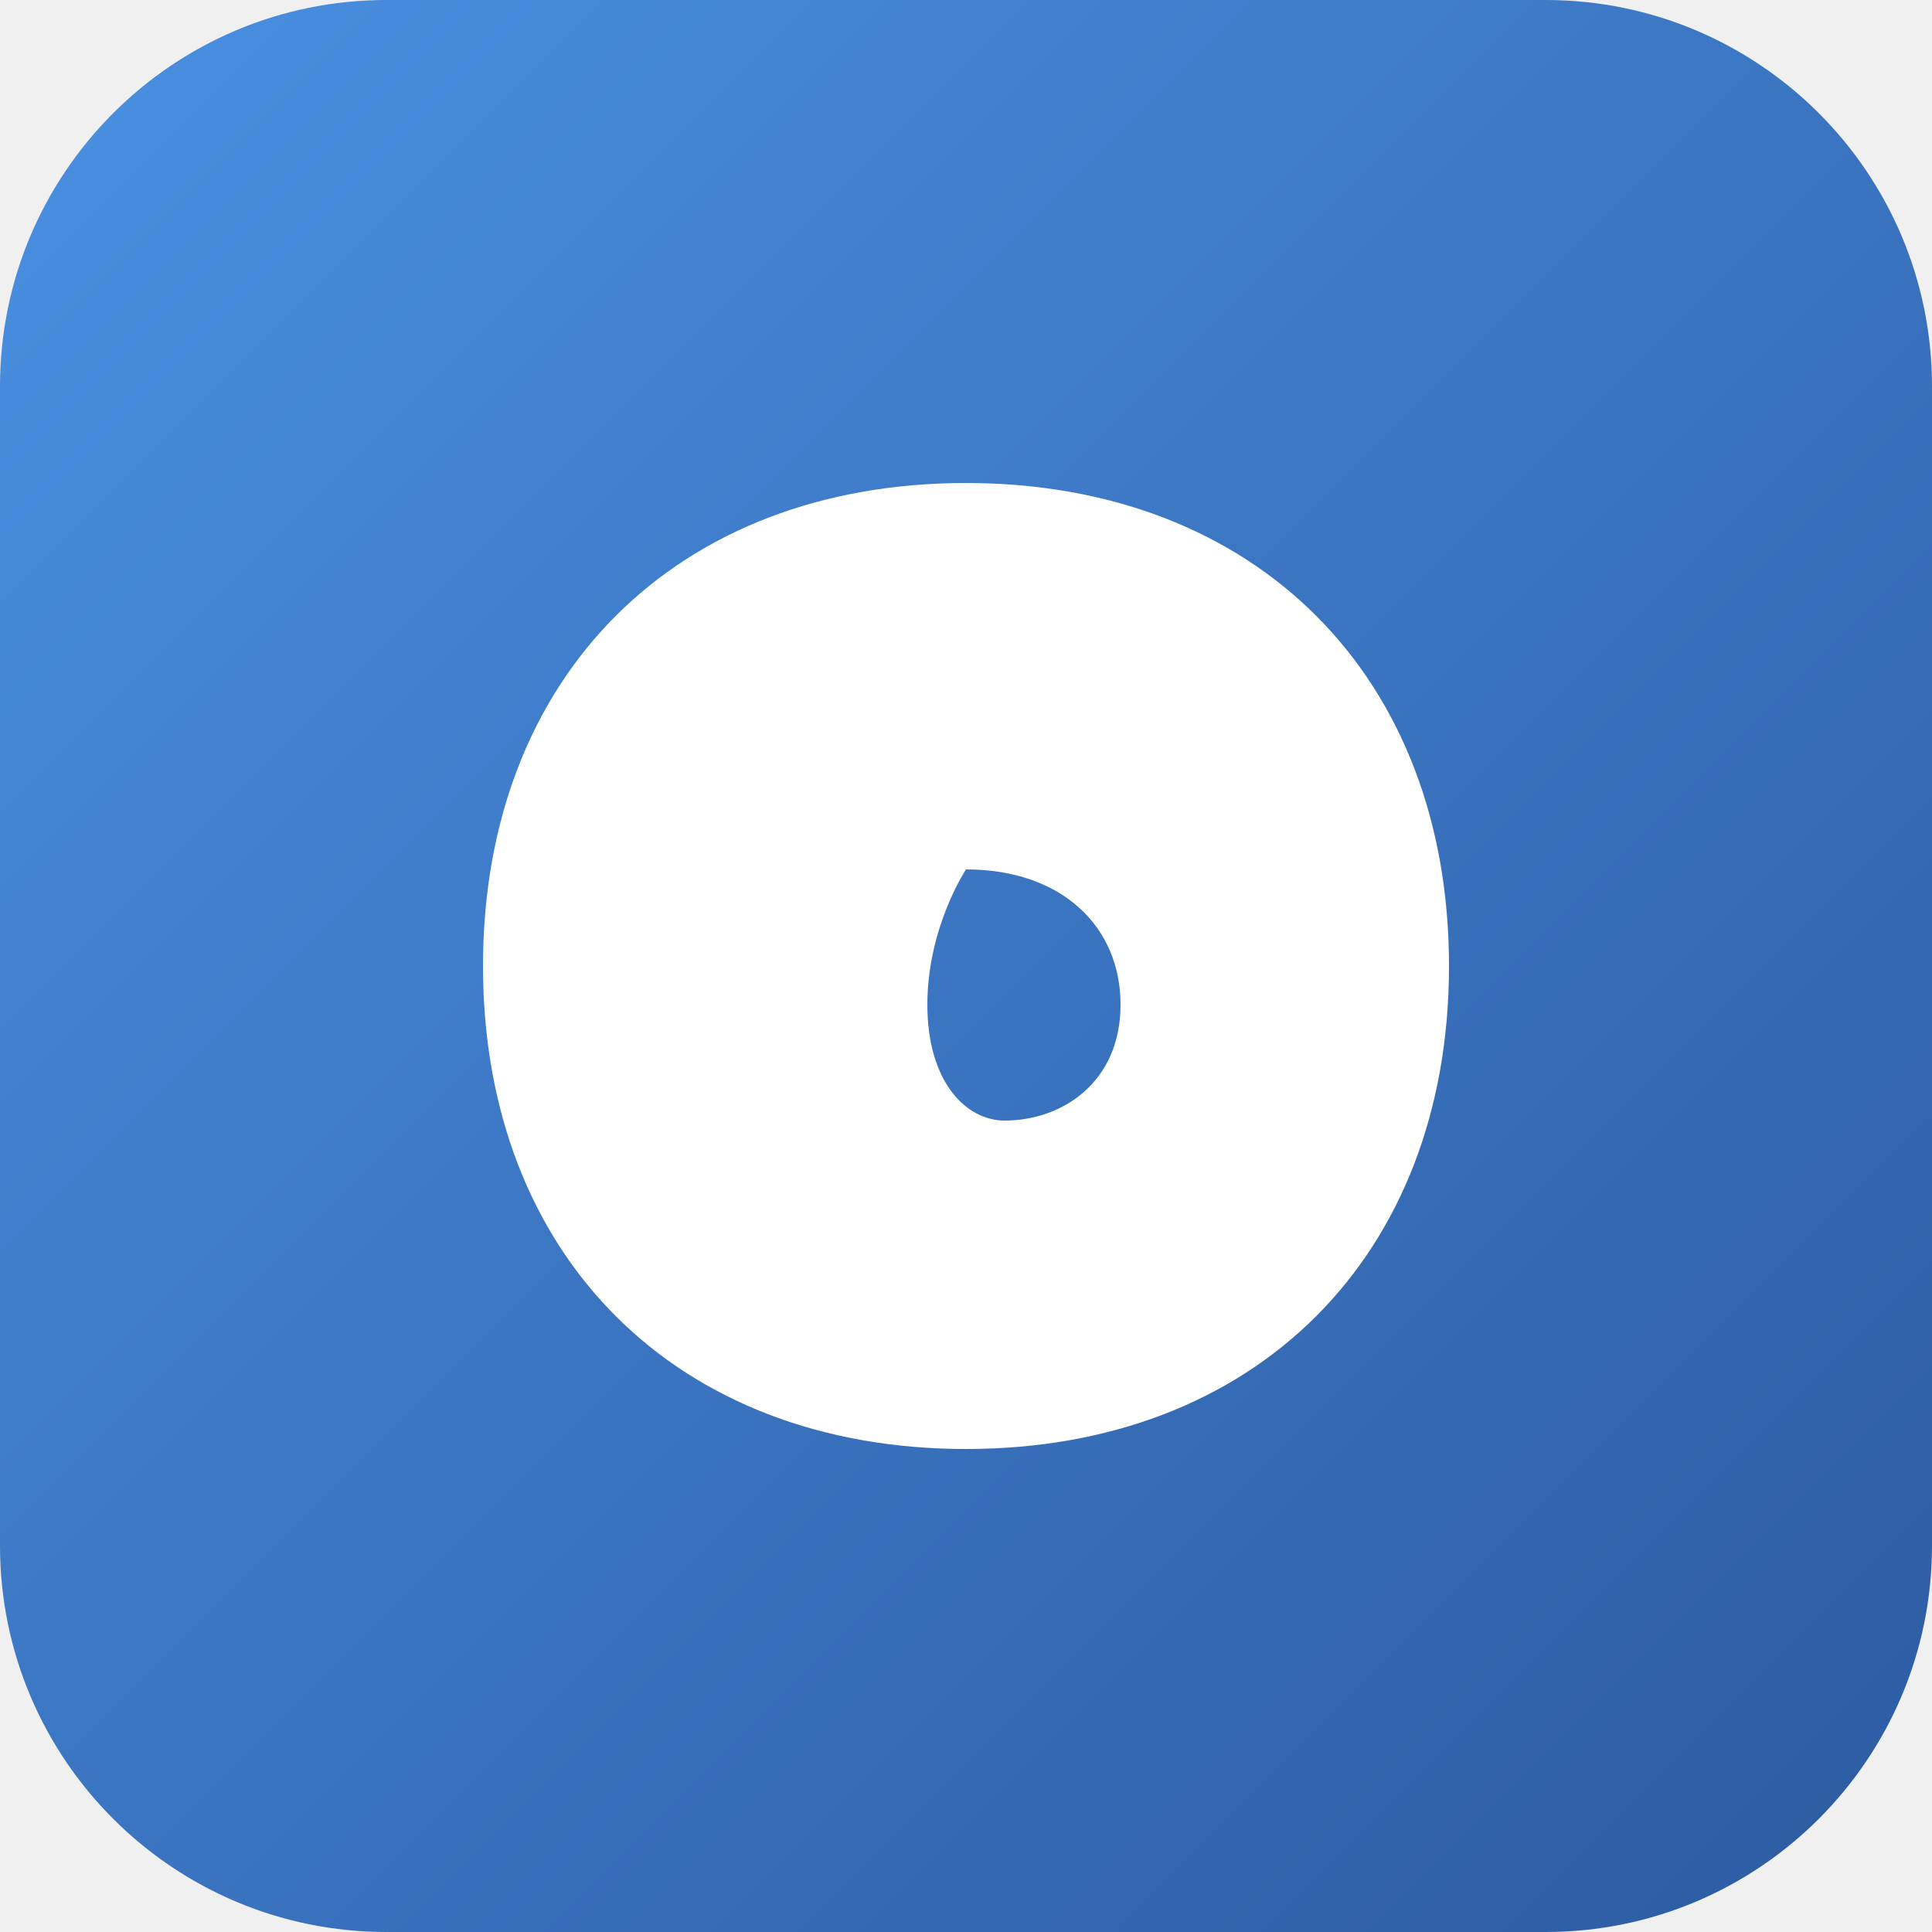
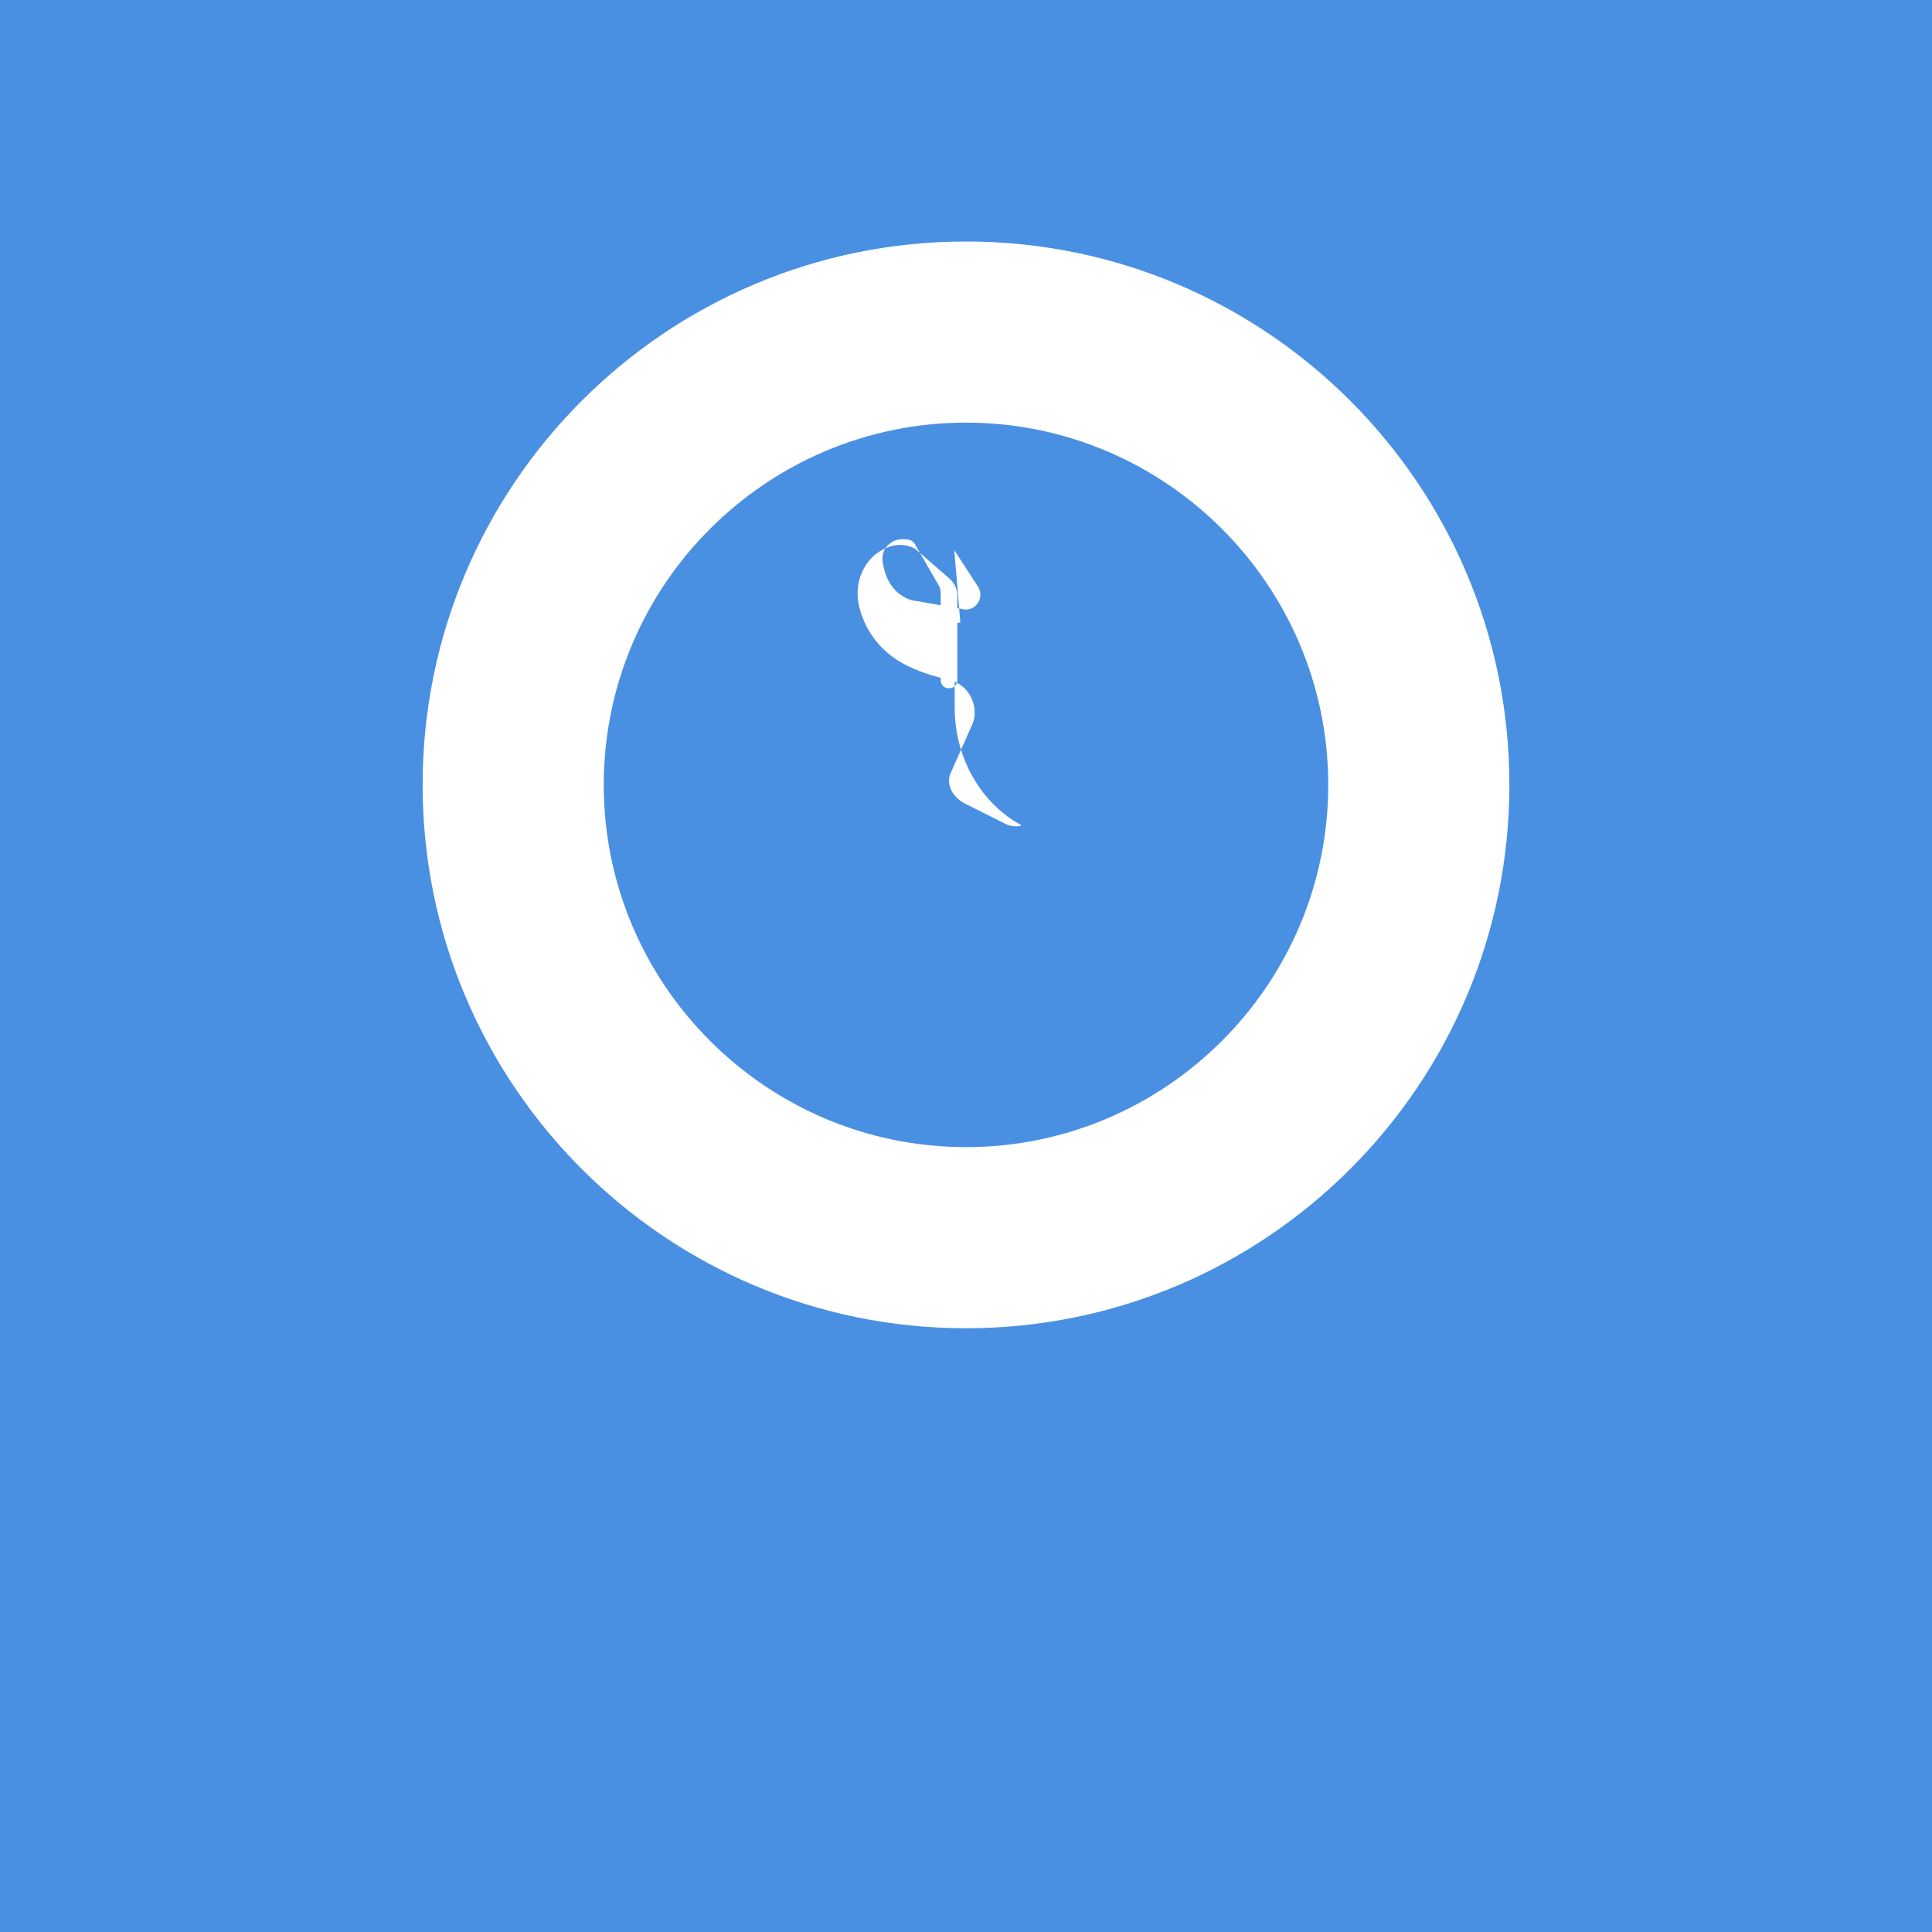
- <svg xmlns="http://www.w3.org/2000/svg" viewBox="0 0 100 100">
-   <defs>
-     <linearGradient id="phantom-grad" x1="0%" y1="0%" x2="100%" y2="100%">
-       <stop offset="0%" style="stop-color:#4A90E2" />
-       <stop offset="100%" style="stop-color:#2C5AA0" />
-     </linearGradient>
-   </defs>
-   <rect width="100" height="100" rx="20" fill="url(#phantom-grad)" />
-   <path d="M50 25 C35 25 25 35 25 50 C25 65 35 75 50 75 C65 75 75 65 75 50 C75 35 65 25 50 25 Z M50 45 C55 45 58 48 58 52 C58 56 55 58 52 58 C50 58 48 56 48 52 C48 48 50 45 50 45 Z" fill="white" />
+ <svg xmlns="http://www.w3.org/2000/svg" viewBox="0 0 512 512">
+   <path fill="#4A90E2" d="M0 0h512v512H0z" />
+   <path fill="#fff" d="M256 64c-79.5 0-144 64.5-144 144s64.5 144 144 144 144-64.5 144-144-64.5-144-144-144zm0 240c-52.9 0-96-43.1-96-96s43.1-96 96-96 96 43.1 96 96-43.1 96-96 96zm-1.5-139c-.8 0-1.5.1-1.5.5v22c0 13.6 7.2 25.6 17.7 31.2-.4.2-.8.3-1.3.3-1 0-1.9-.2-2.8-.6l-11-5.5c-1.3-.7-2.5-1.8-3.3-3.1-.8-1.3-1-2.9-.6-4.4l6-13.5c.4-.9.6-1.9.6-3 0-4.3-2.9-7.9-7-8.8-4.2-.9-8.3-2.3-11.7-4.1-6-3.2-10.3-8.6-11.9-15.2-1-4.2-.2-8.5 2.3-11.8 1.4-1.9 3.4-3.3 5.7-4.1 2.2-.8 4.7-.6 6.8.5l9.3 8.1c1.2 1.1 1.9 2.7 1.9 4.5v22.2c0 1.3-.9 2.2-2.2 2.2-1.3 0-2.2-.9-2.2-2.2v-23c0-.7-.2-1.4-.5-2l-6.4-11.1c-.3-.5-.8-.9-1.4-1-.6-.2-1.3-.2-1.9-.2-1.5 0-2.8.6-3.8 1.6-1.1 1.1-1.6 2.6-1.4 4.2.5 4.1 2.3 7.4 5.2 9.2 1.2.8 2.5 1.3 4 1.4l12.4 2.2c1.4.2 2.7-.4 3.5-1.5 1-1.3 1.1-3.1.2-4.5l-6.3-9.7z" />
</svg>
